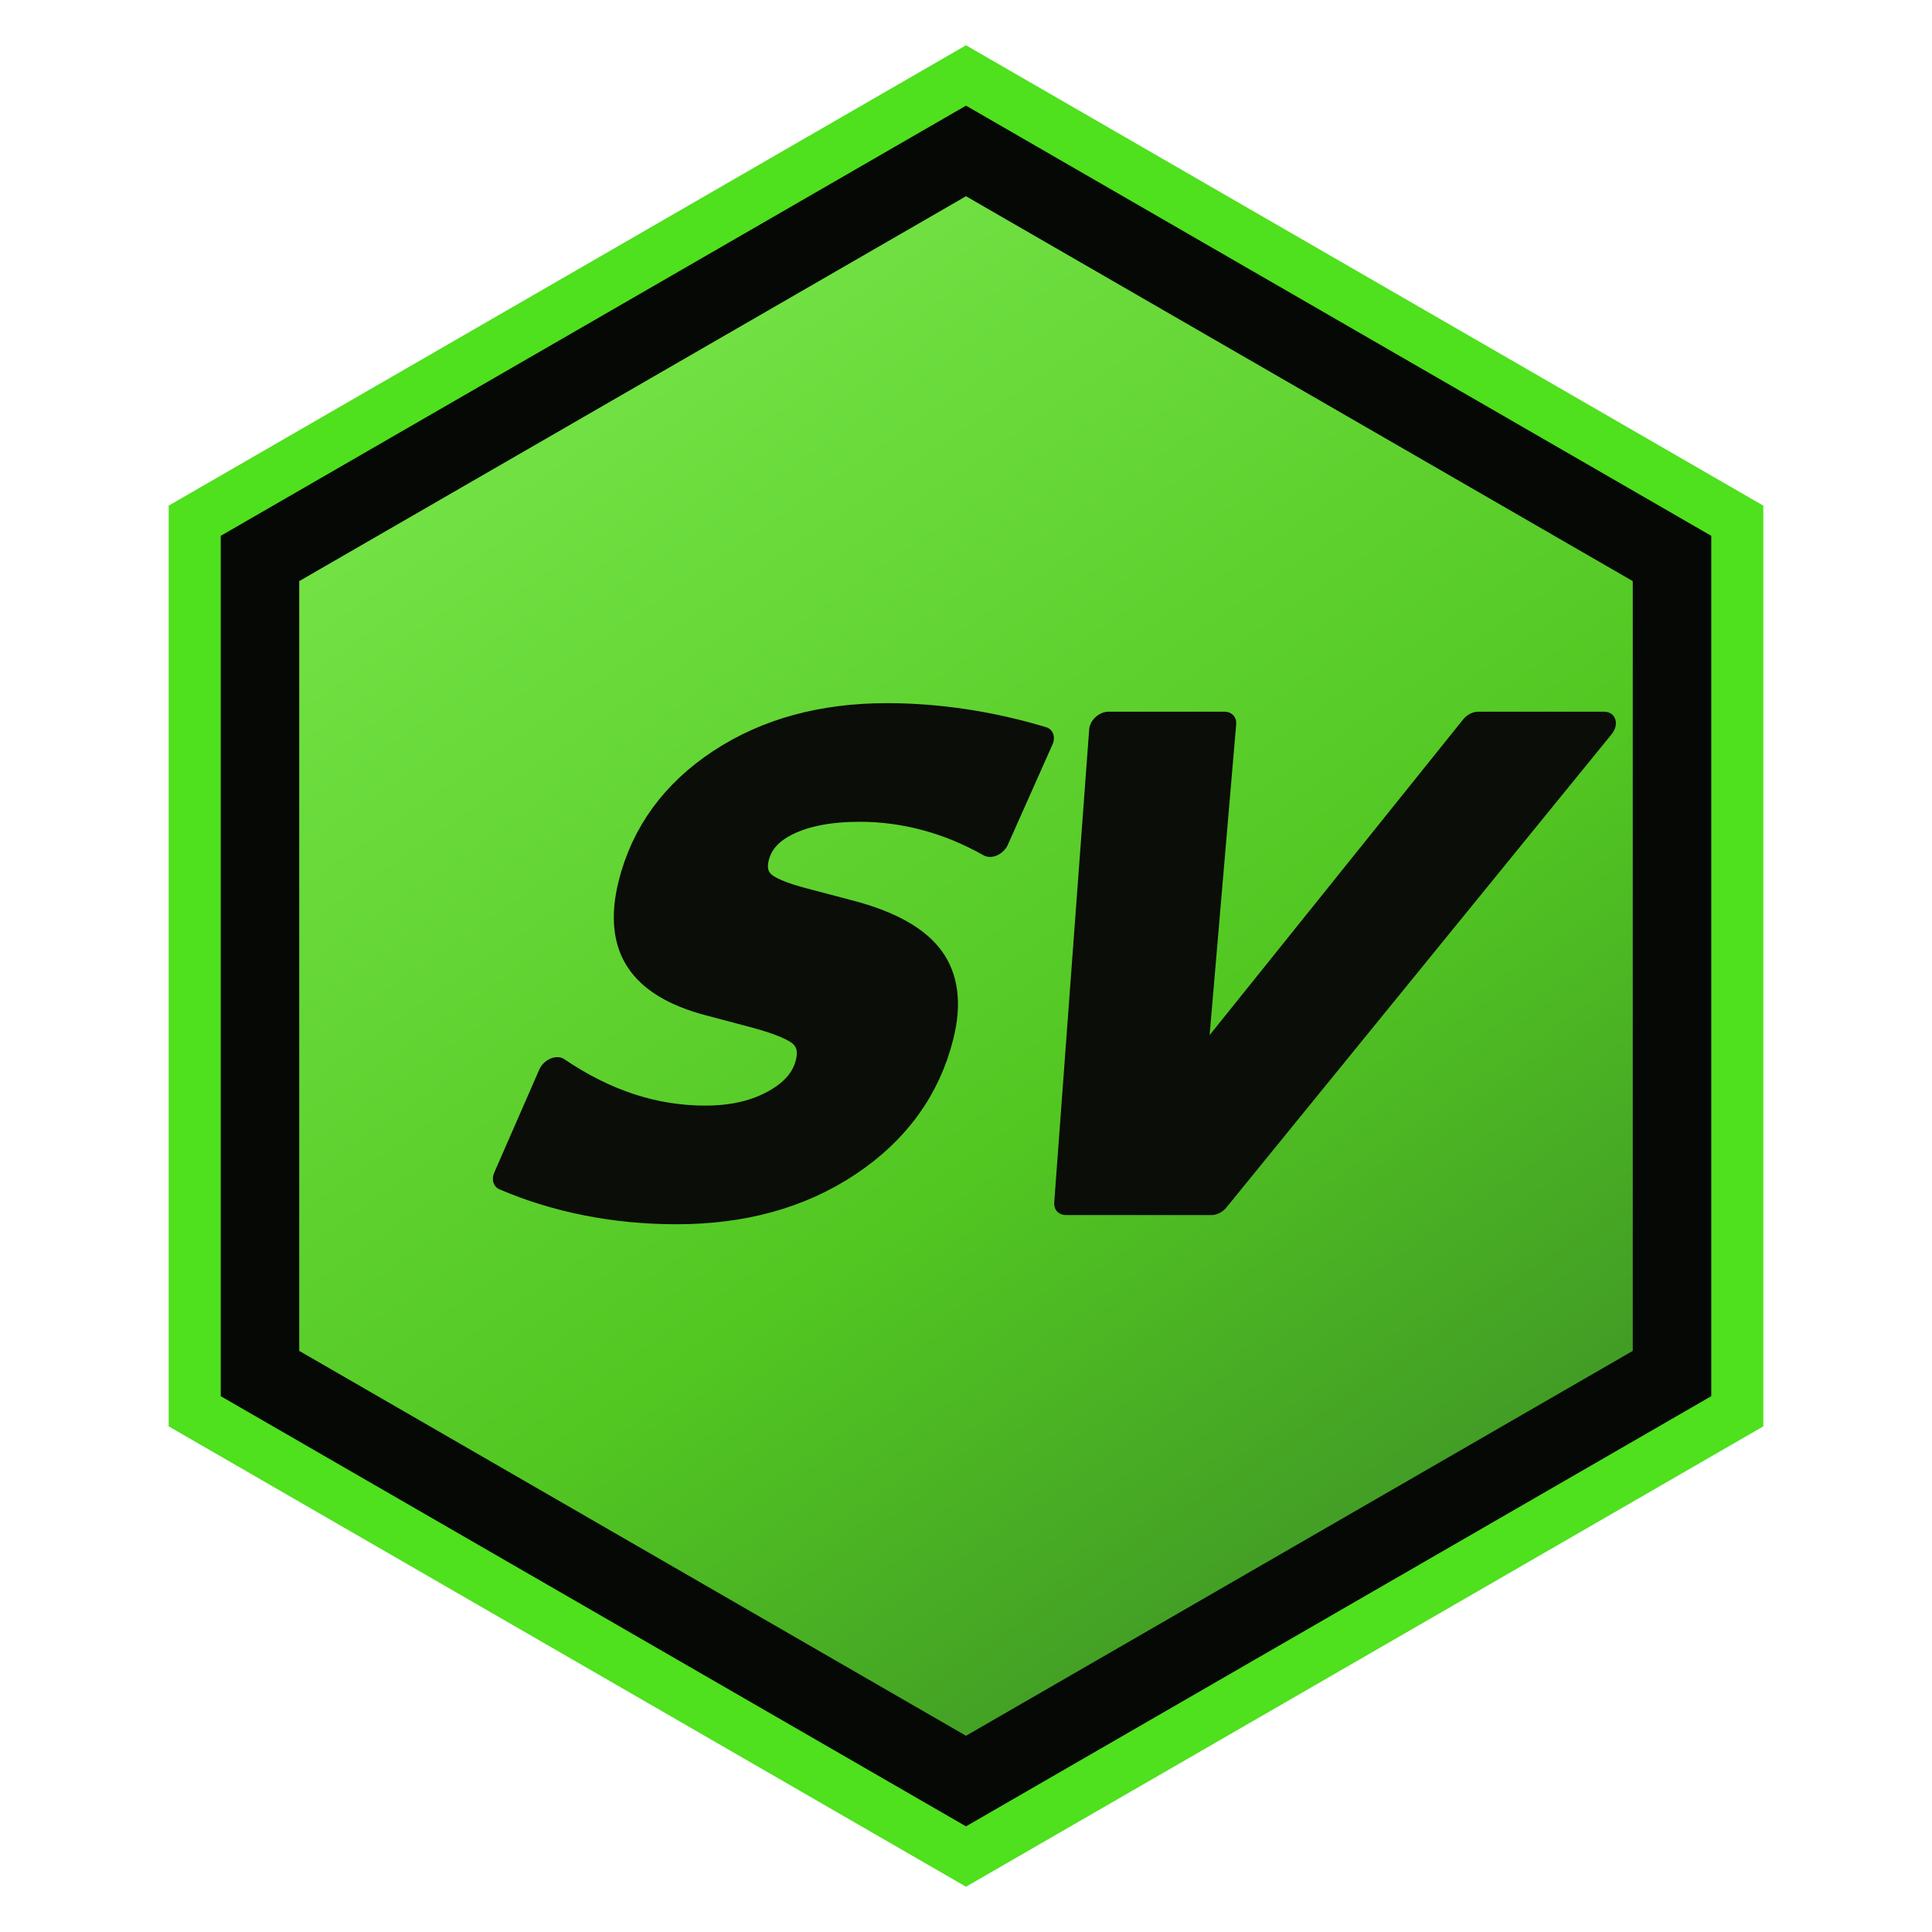
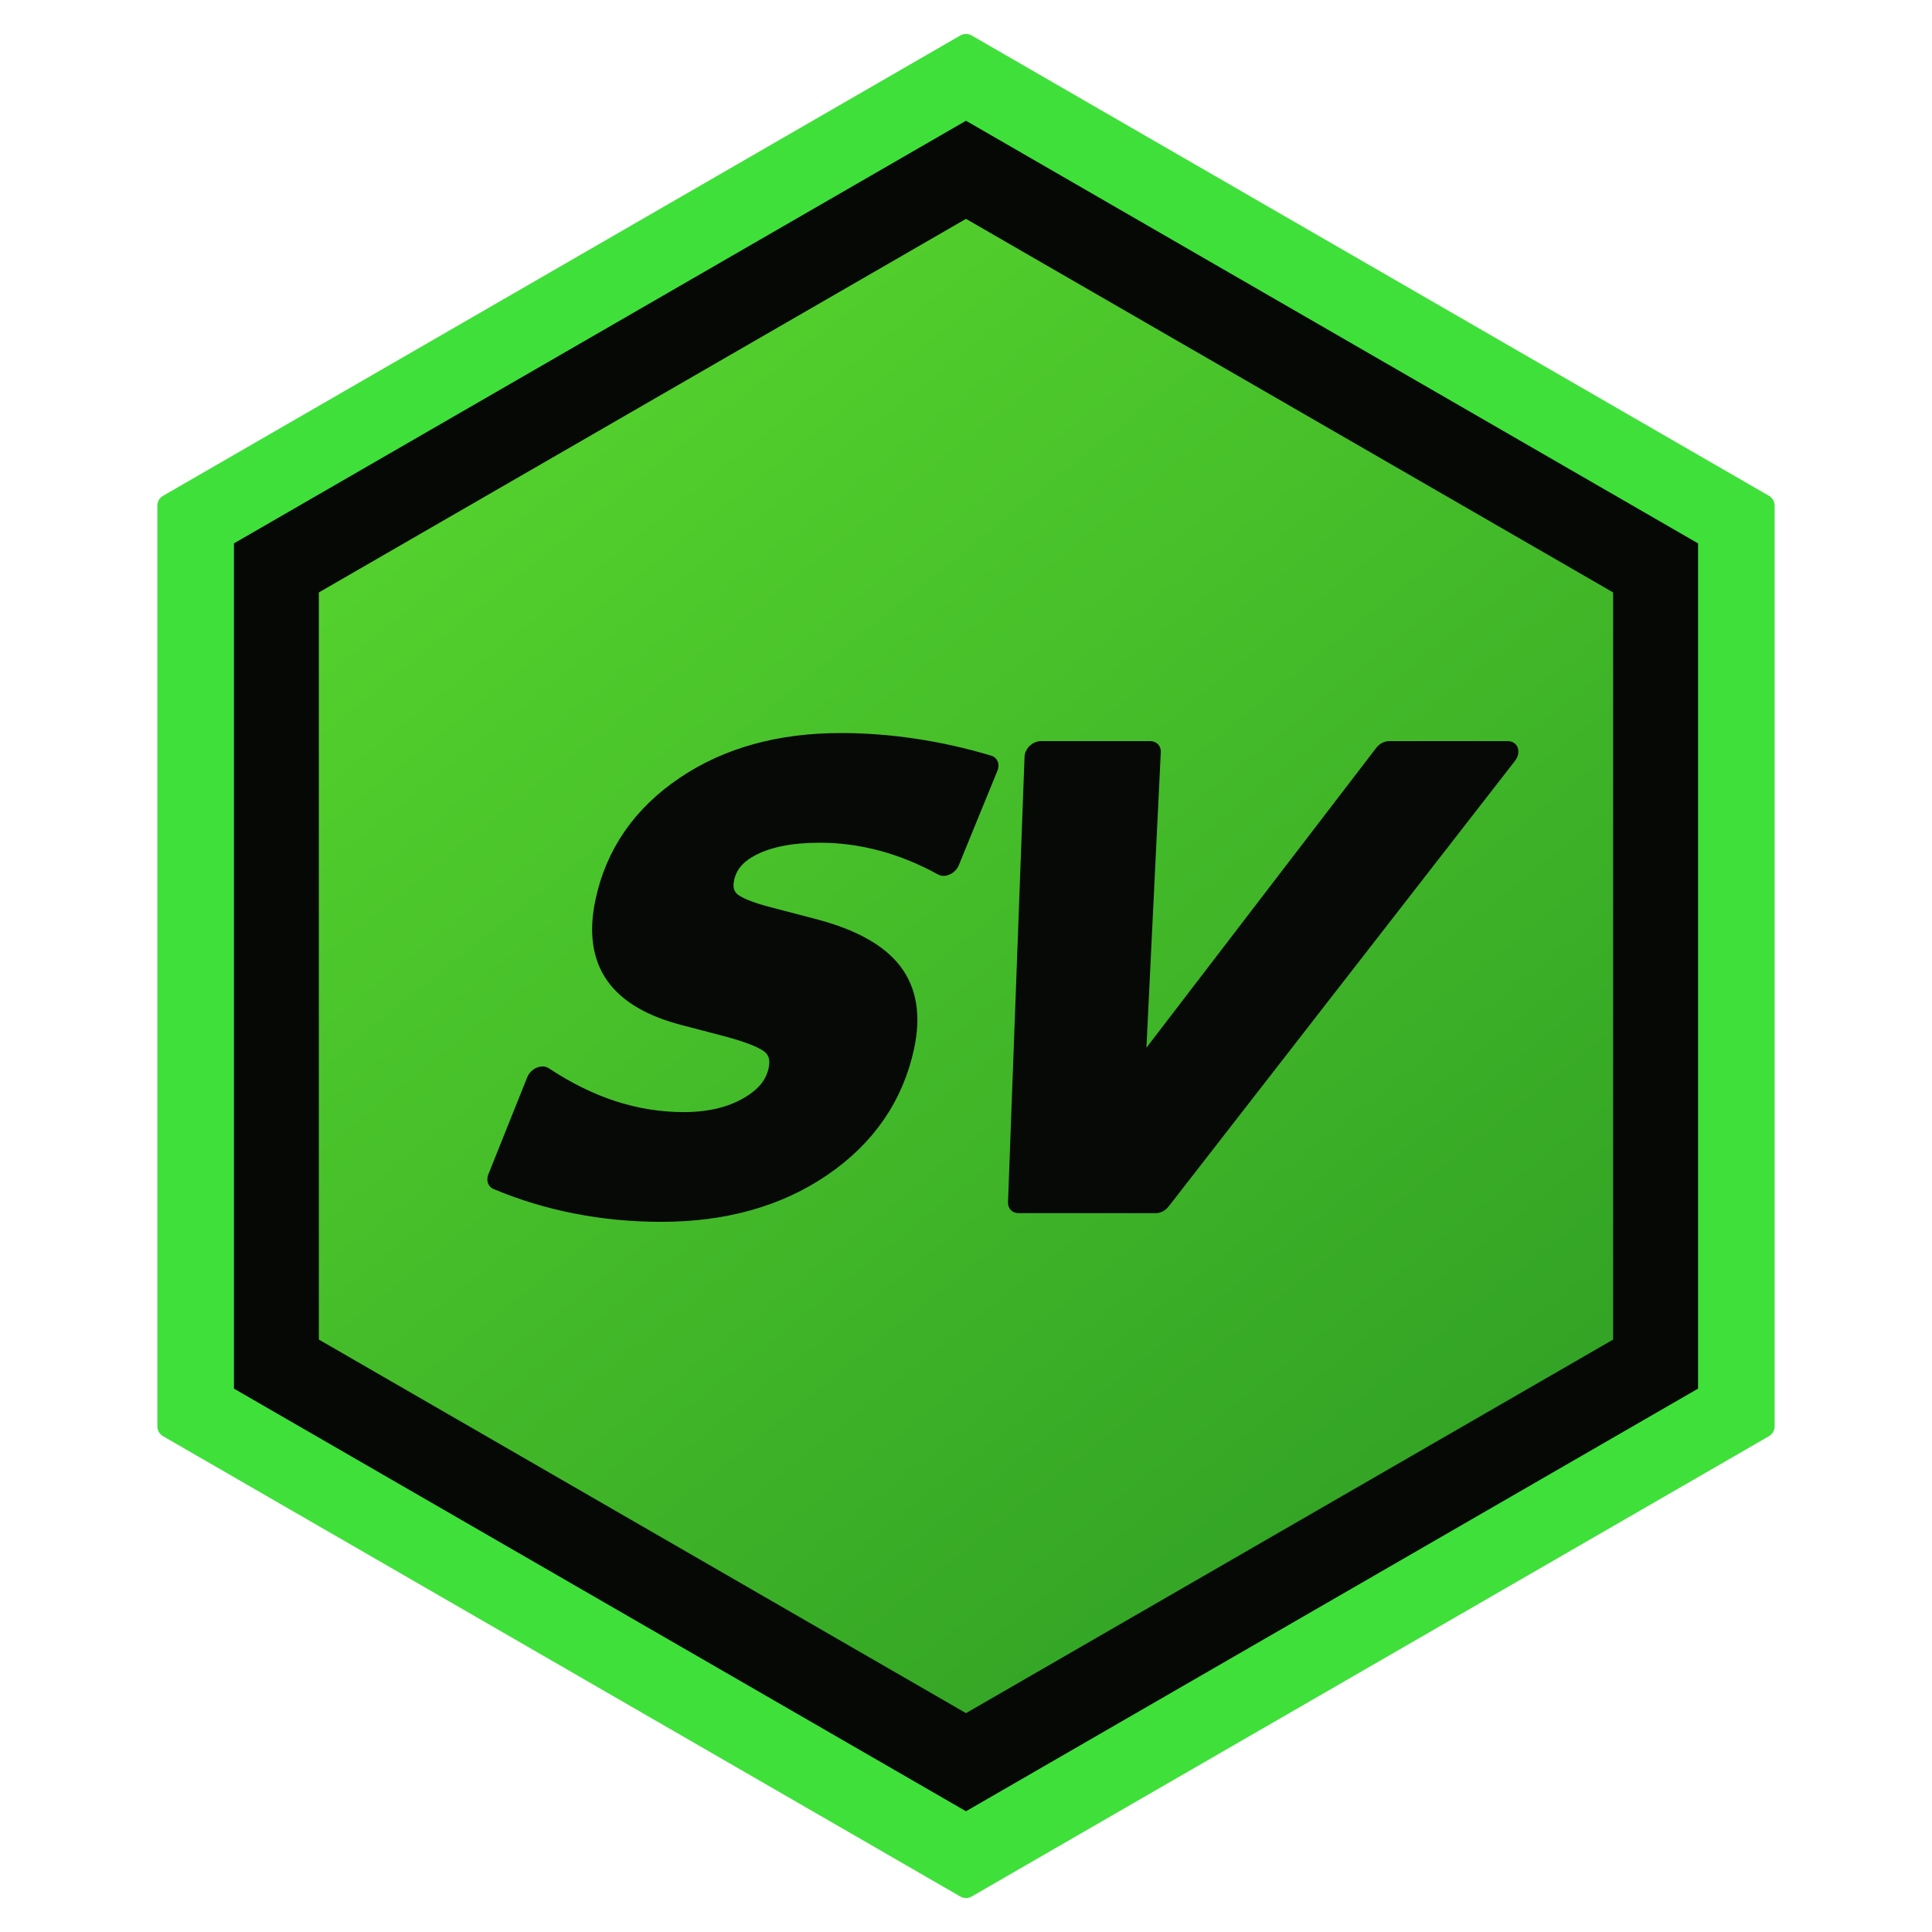
<svg xmlns="http://www.w3.org/2000/svg" viewBox="0 0 512 512" width="512" height="512">
  <defs>
-     <linearGradient id="fill" x1="0.2" y1="0" x2="0.8" y2="1">
-       <stop offset="0" stop-color="#78e64a" />
-       <stop offset="0.6" stop-color="#52c722" />
-       <stop offset="1" stop-color="#3d8f26" />
+     <linearGradient id="fill" x1="0.15" y1="0" x2="0.85" y2="1">
+       <stop offset="0" stop-color="#57d62e" />
+       <stop offset="1" stop-color="#2f9e24" />
    </linearGradient>
  </defs>
-   <polygon points="256.0,12.0 467.3,134.0 467.3,378.0 256.0,500.0 44.7,378.0 44.7,134.0" fill="#4fe01e" stroke-linejoin="round" />
-   <polygon points="256.0,28.0 453.5,142.0 453.5,370.0 256.0,484.0 58.5,370.0 58.5,142.0" fill="#050805" />
-   <polygon points="256.0,52.0 432.7,154.0 432.7,358.0 256.0,460.0 79.3,358.0 79.3,154.0" fill="url(#fill)" />
-   <text transform="translate(256 318) skewX(-14)" text-anchor="middle" font-family="'DejaVu Sans','Arial Black',Arial,sans-serif" font-weight="900" font-style="italic" font-size="172" letter-spacing="-6" fill="#0a0d08" stroke="#0a0d08" stroke-width="8" stroke-linejoin="round">SV</text>
+   <polygon points="256.0,12.0 467.3,134.0 467.3,378.0 256.0,500.0 44.7,378.0 44.7,134.0" fill="#3fe03a" stroke="#3fe03a" stroke-width="6" stroke-linejoin="round" />
+   <polygon points="256.0,32.0 450.0,144.0 450.0,368.0 256.0,480.0 62.0,368.0 62.0,144.0" fill="#050805" />
+   <polygon points="256.0,58.0 427.5,157.0 427.5,355.0 256.0,454.0 84.5,355.0 84.5,157.0" fill="url(#fill)" />
+   <text transform="translate(246 318) skewX(-12)" text-anchor="middle" font-family="'DejaVu Sans','Arial Black',Arial,sans-serif" font-weight="900" font-style="italic" font-size="162" letter-spacing="-8" fill="#060906" stroke="#060906" stroke-width="7" stroke-linejoin="round">SV</text>
</svg>
